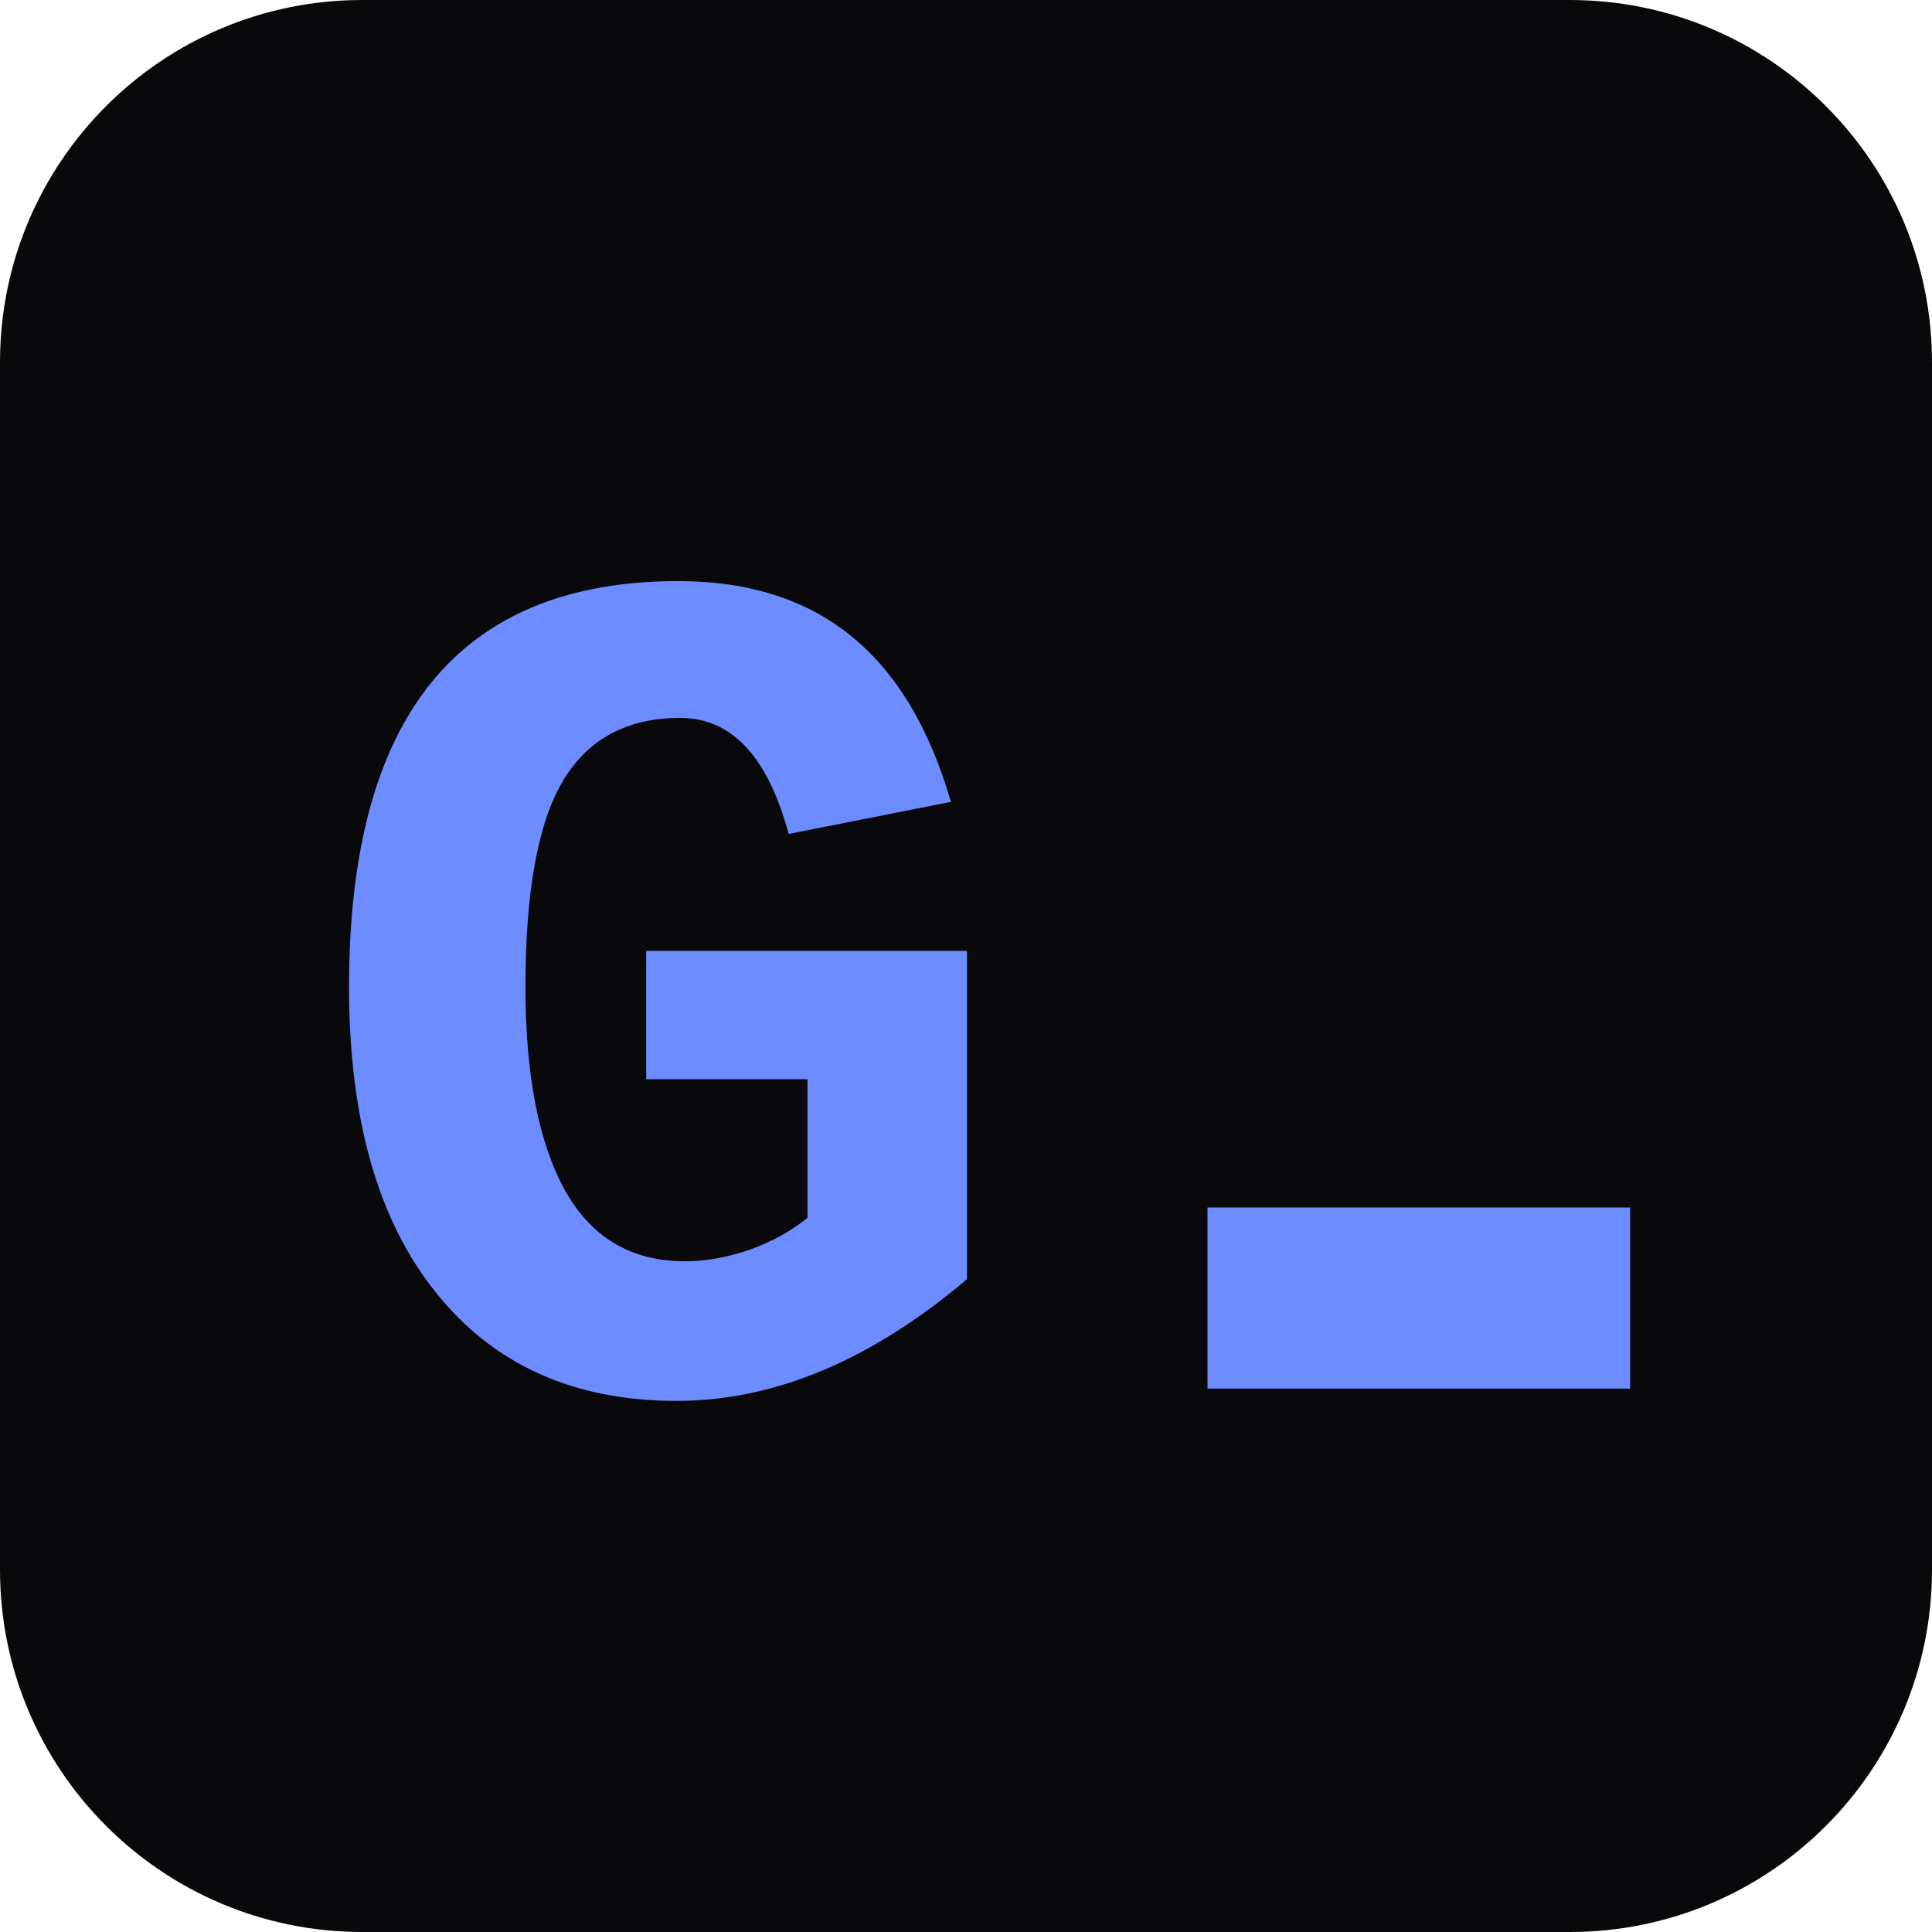
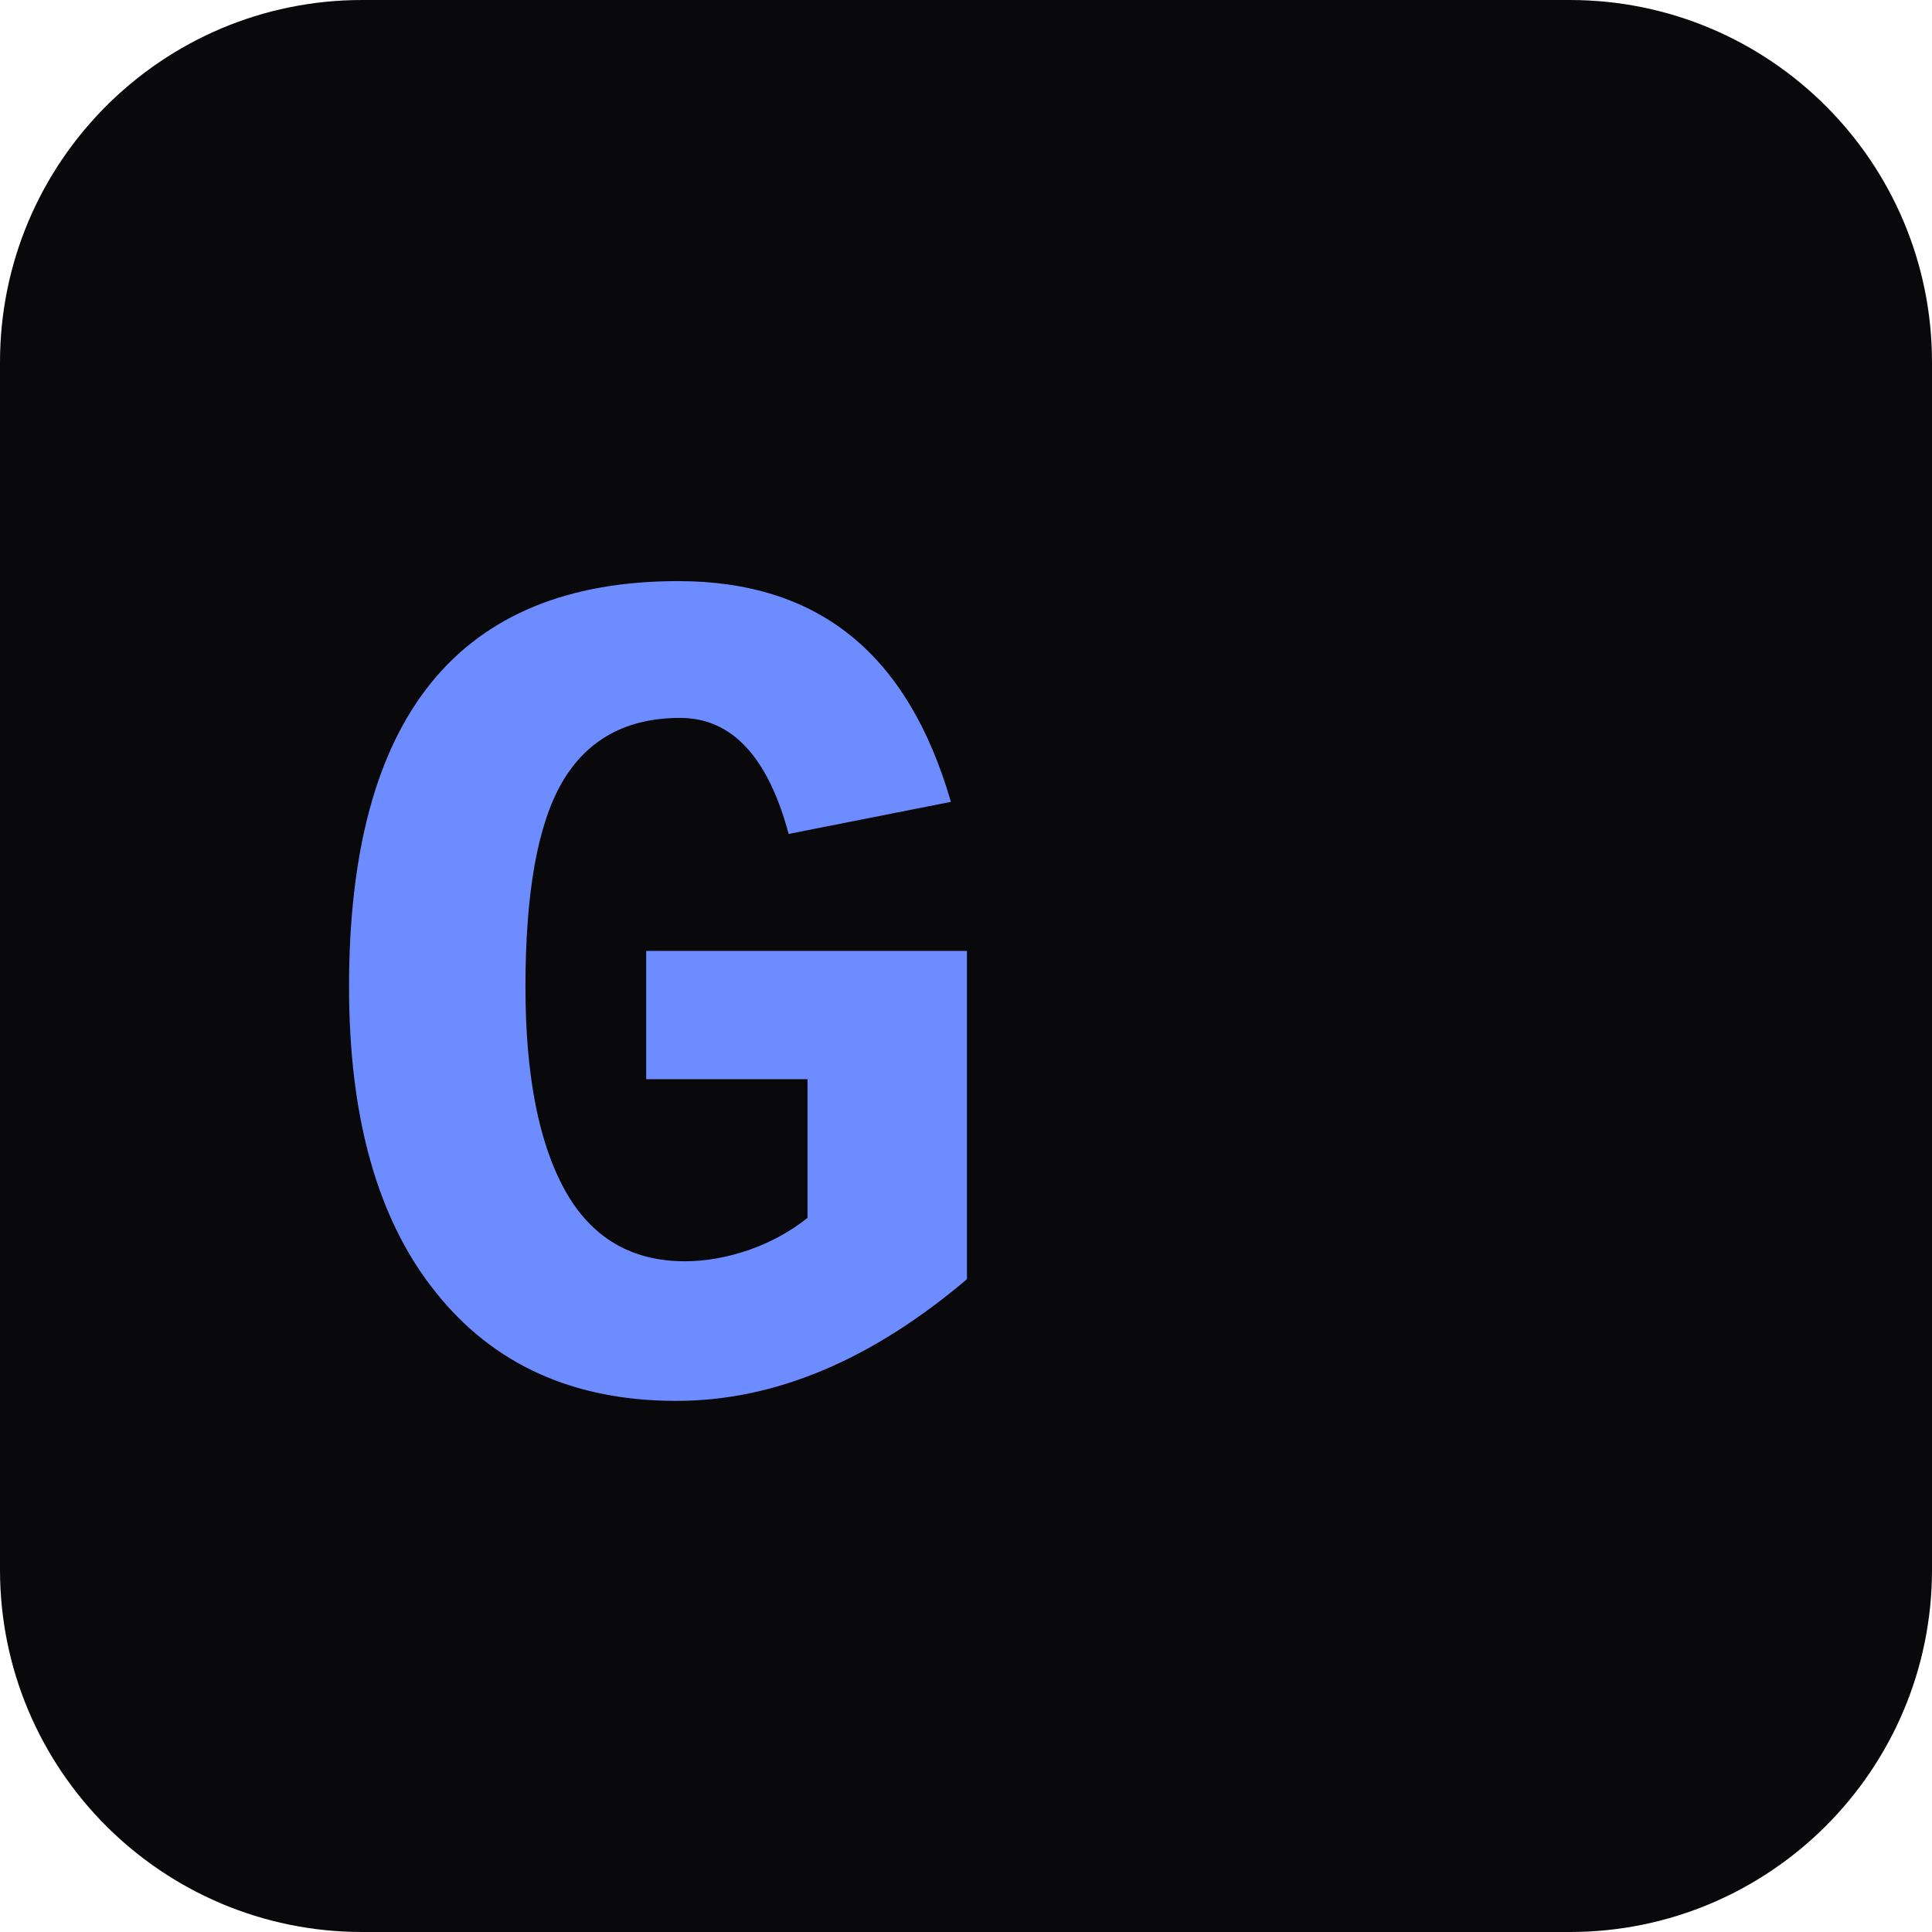
<svg xmlns="http://www.w3.org/2000/svg" viewBox="0 0 32 32" width="32" height="32">
  <rect width="32" height="32" rx="6" fill="#09090B" />
  <text x="5" y="23" font-family="ui-monospace, SFMono-Regular, Menlo, Consolas, 'Liberation Mono', monospace" font-weight="700" font-size="20" fill="#6D8CFF">G</text>
-   <rect x="20" y="20" width="7" height="3" fill="#6D8CFF" />
</svg>
